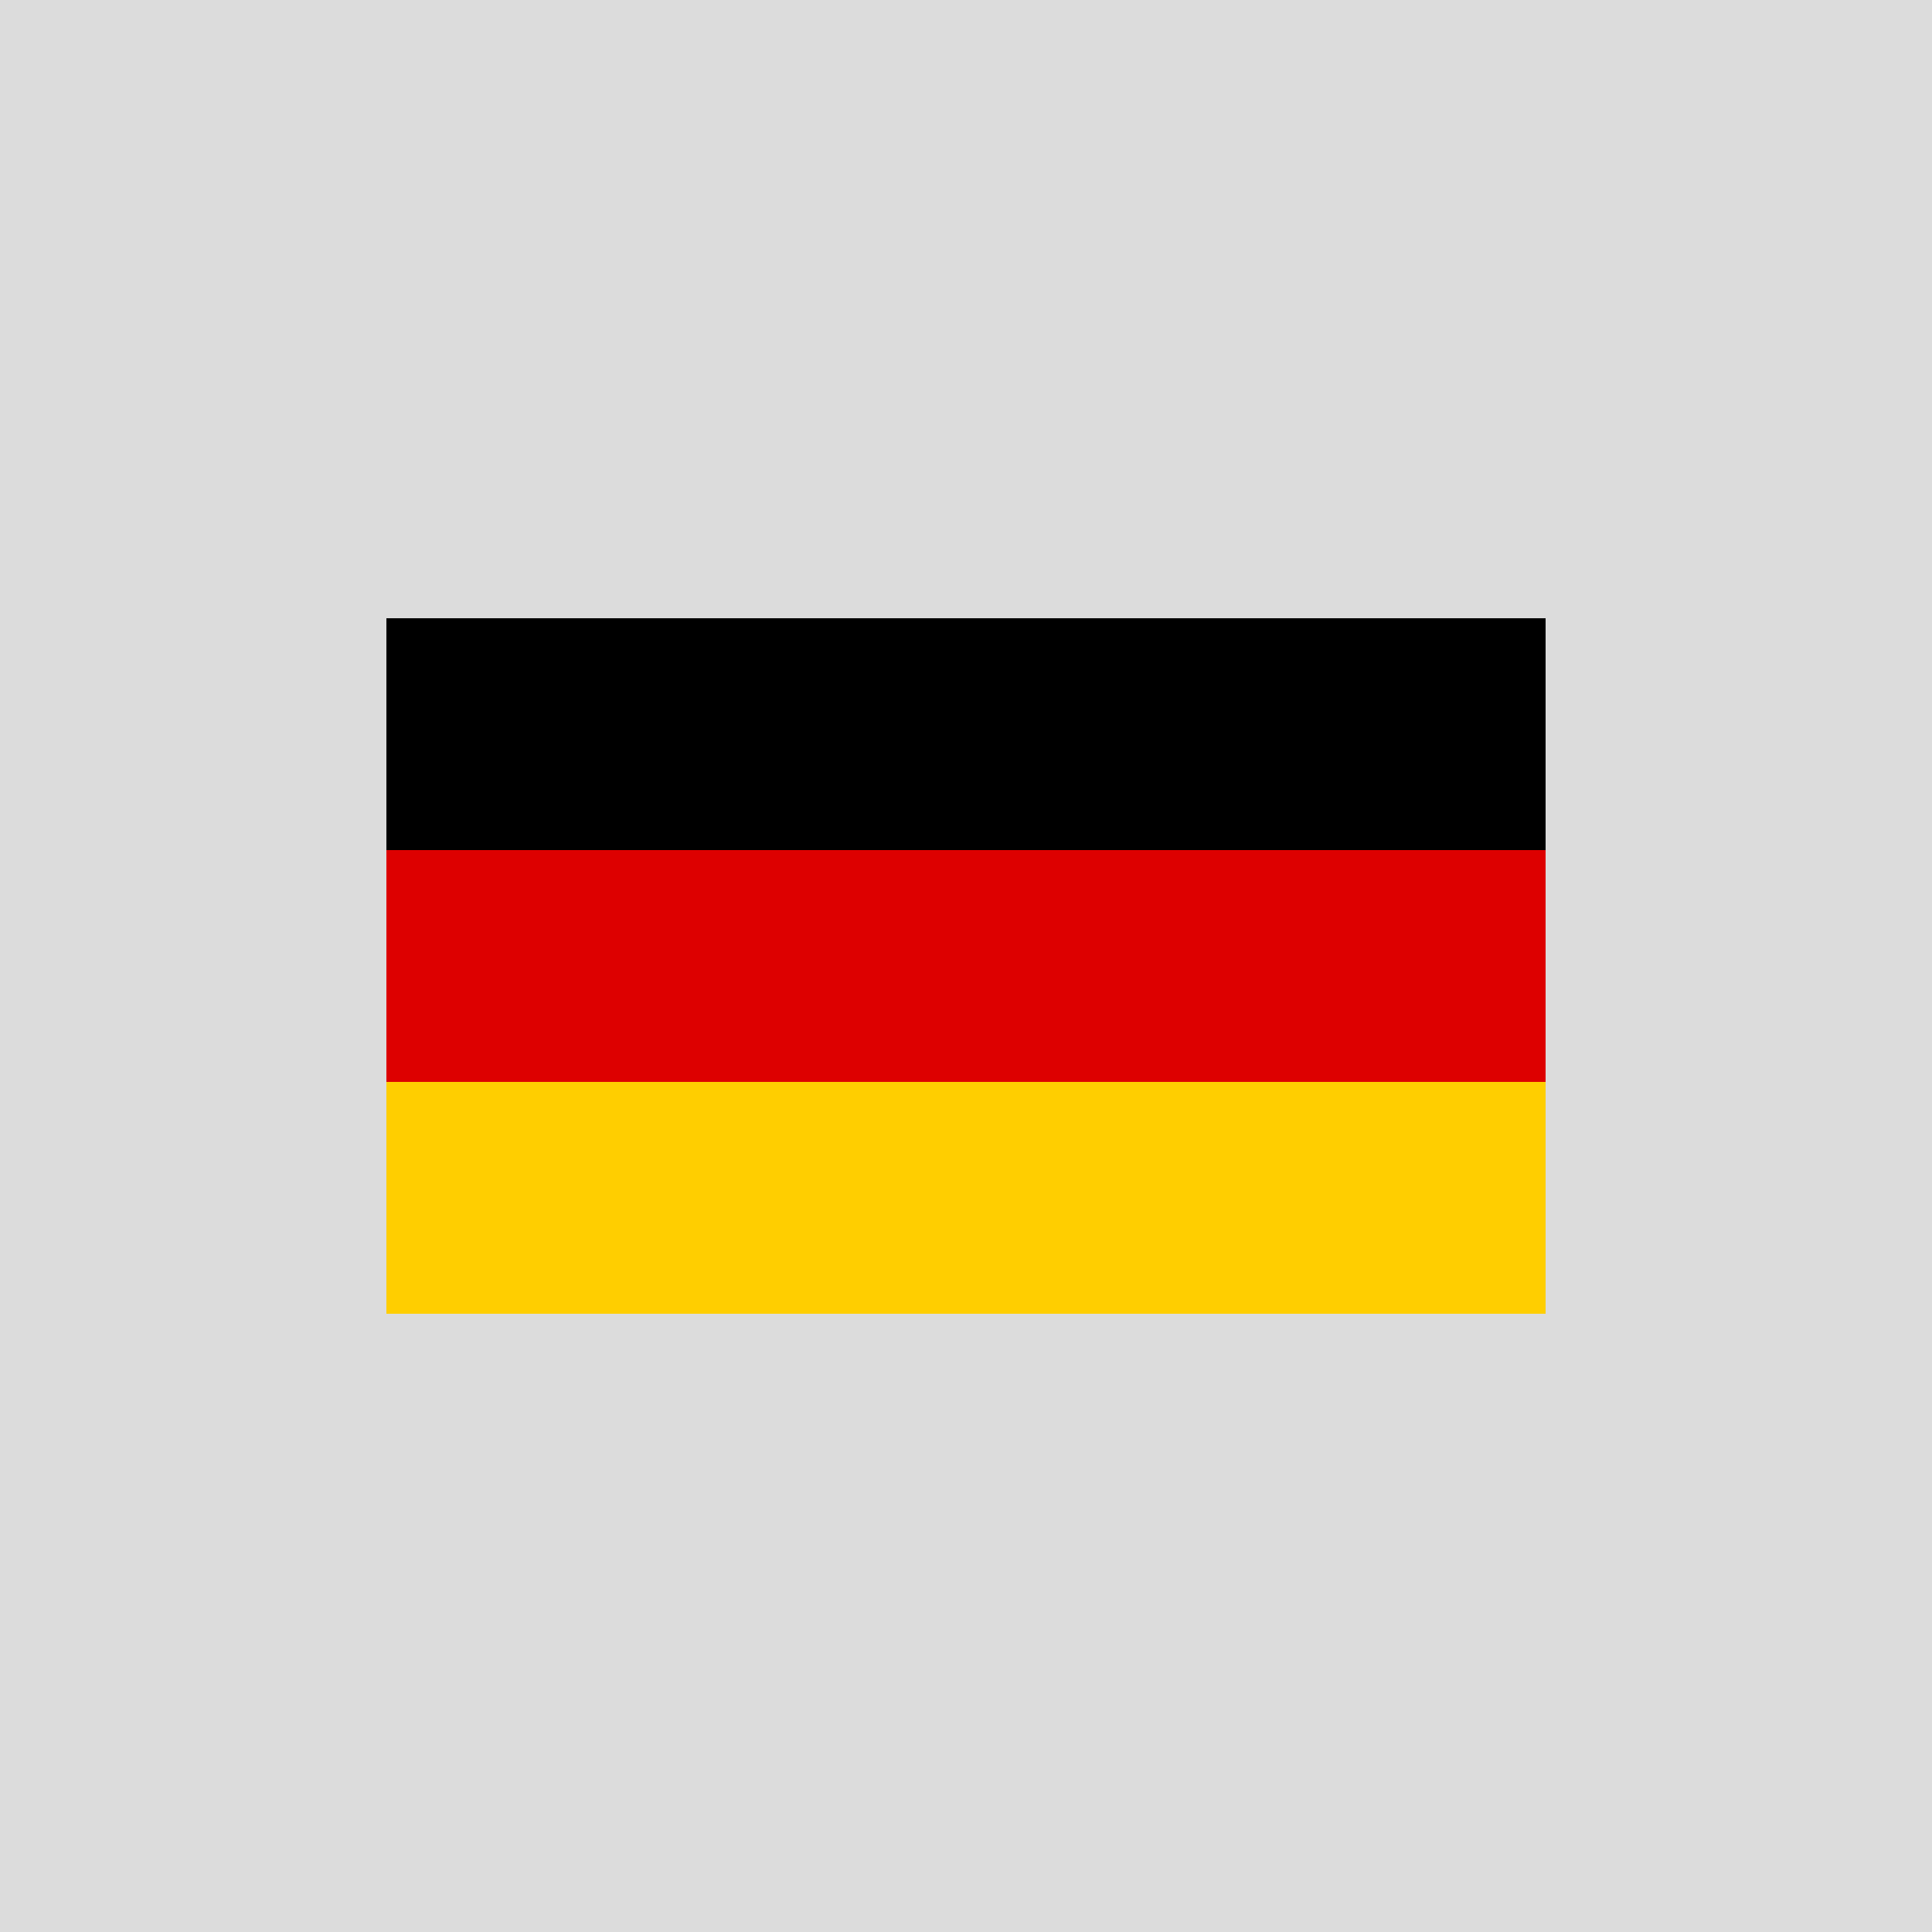
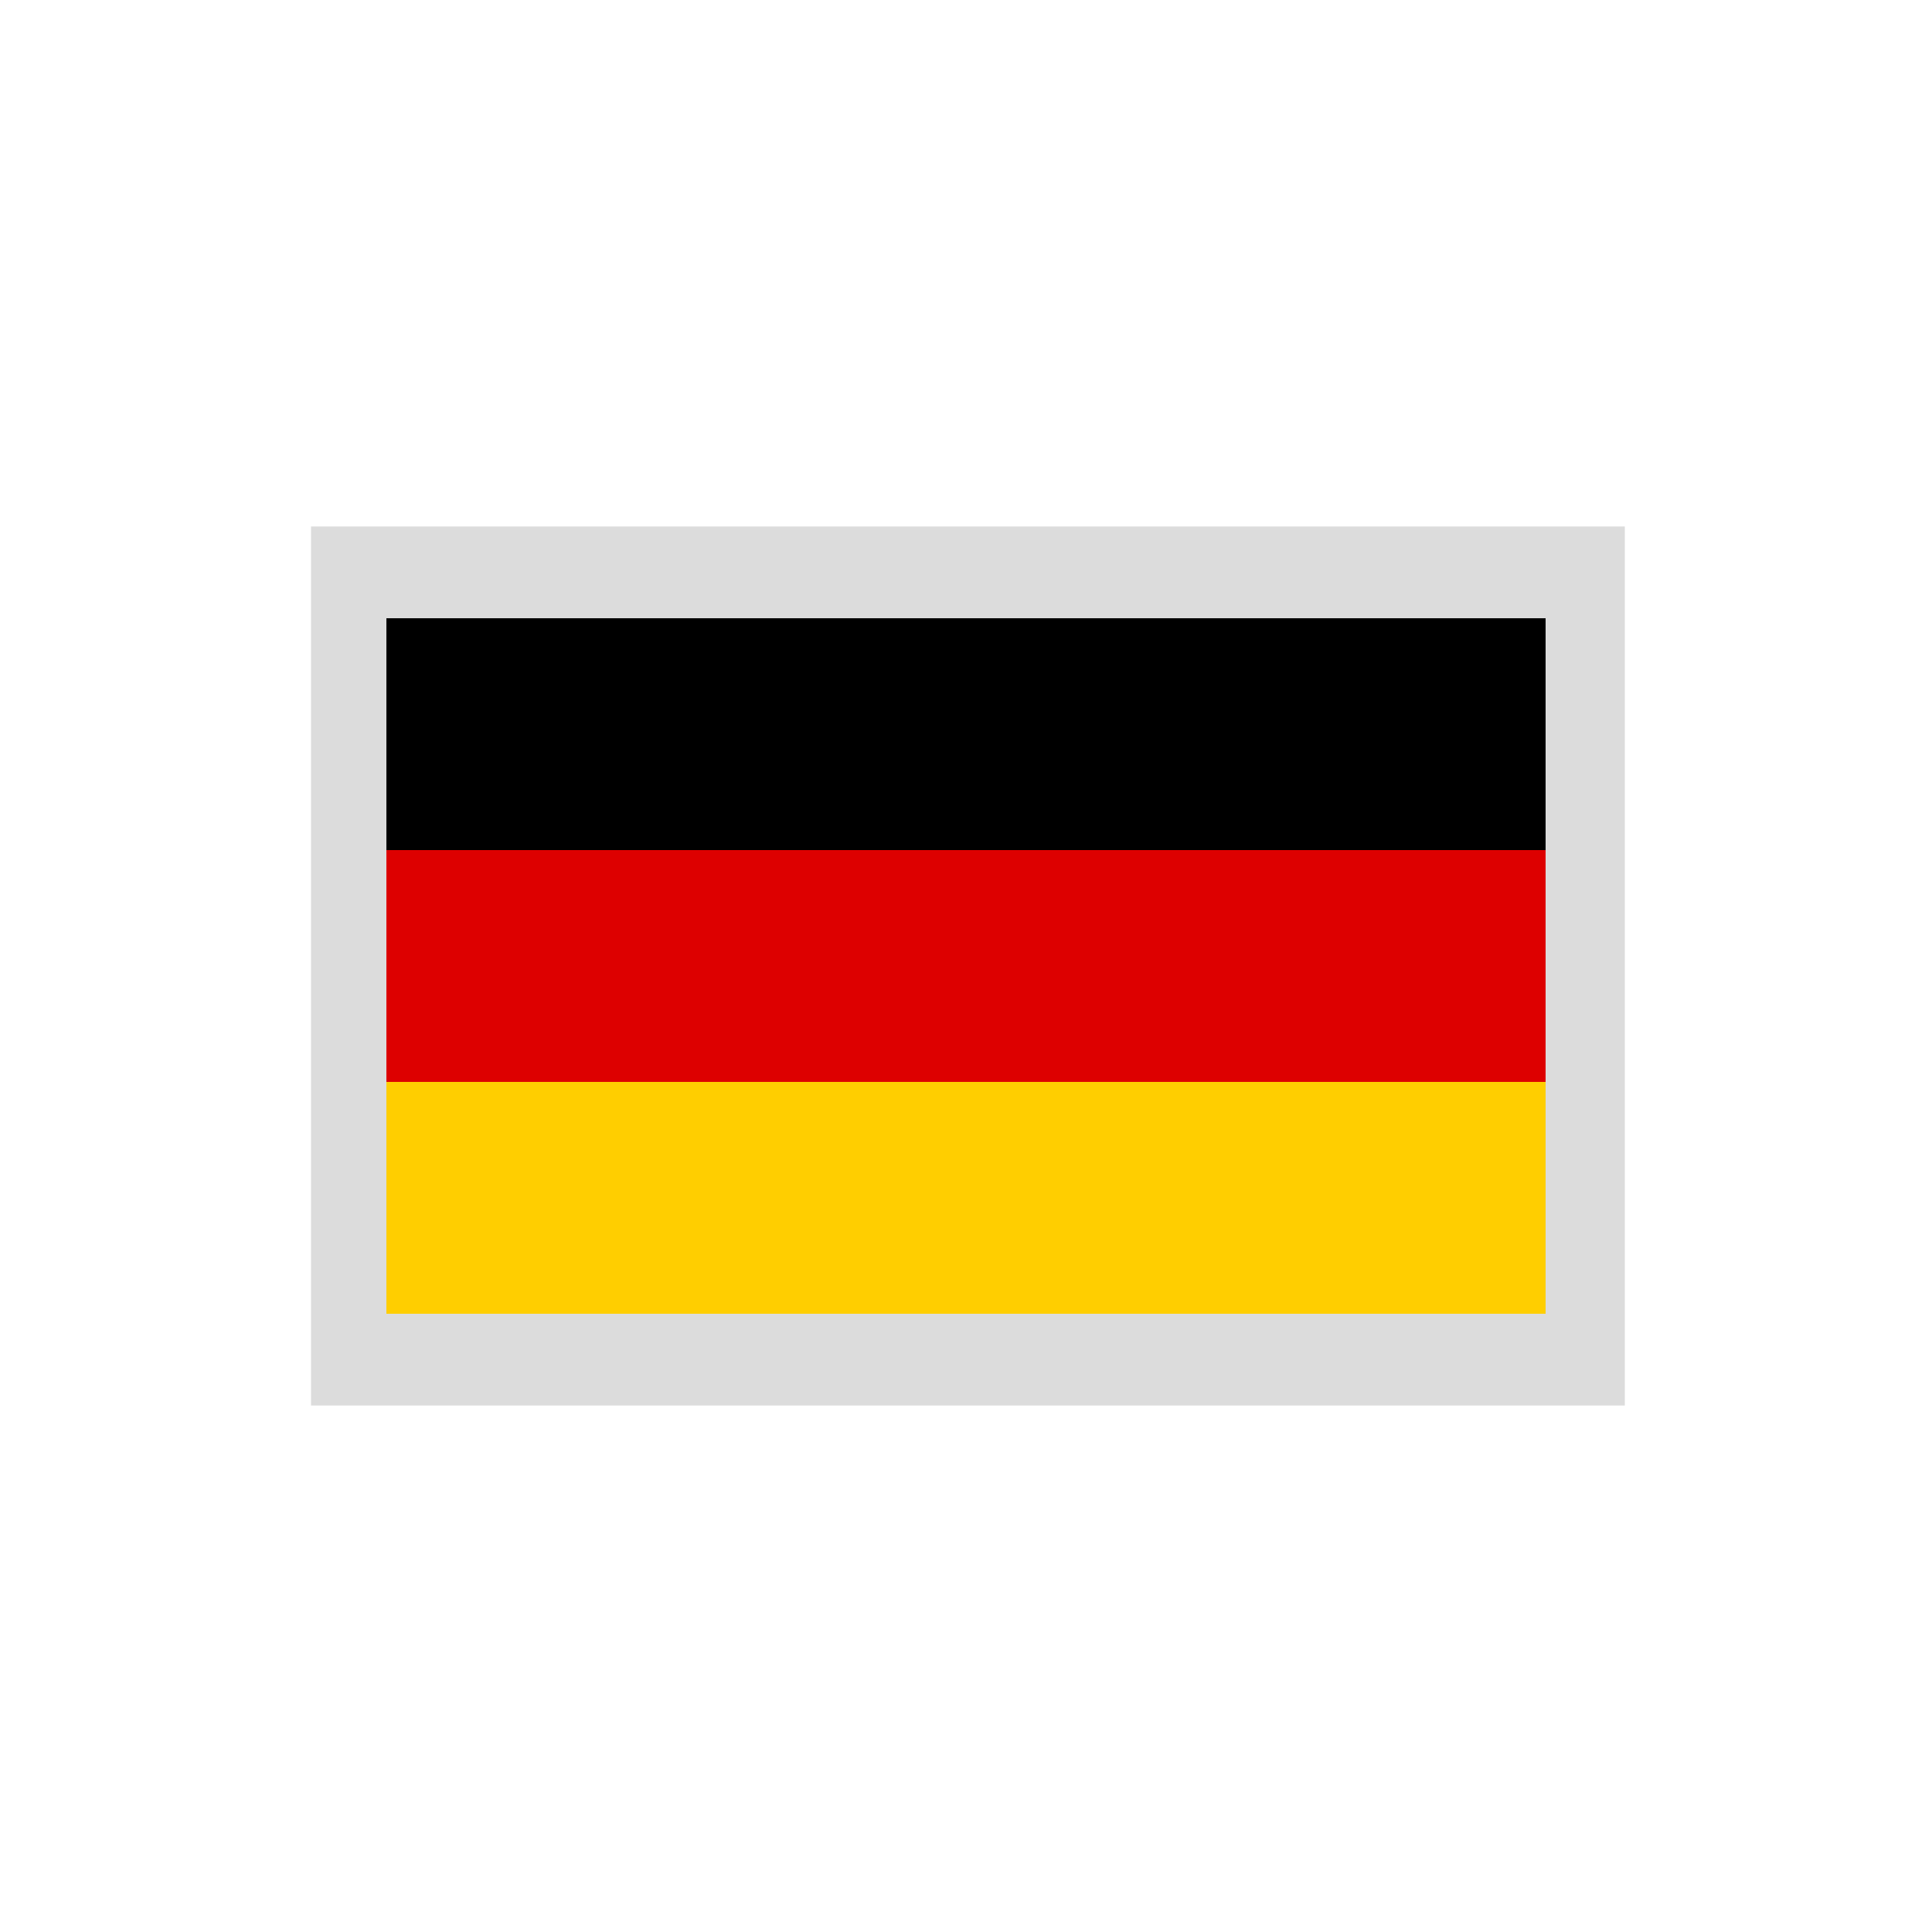
<svg xmlns="http://www.w3.org/2000/svg" id="Layer_1" version="1.1" viewBox="0 0 500 500">
  <defs>
    <style>
      .st0 {
-         fill: none;
+         fill: #ffce00;
      }

      .st1 {
-         fill: #ffce00;
+         fill: #d00;
      }

      .st2 {
-         fill: #a30075;
-         fill-rule: evenodd;
-       }
- 
-       .st3 {
-         fill: #d00;
-       }
- 
-       .st4 {
        fill: #dcdcdc;
      }
    </style>
  </defs>
-   <path class="st0" d="M235.4,203.3" />
-   <rect class="st4" width="500" height="500" />
-   <path id="path20154" class="st2" d="M205.7,228.8l64.2,8.8c.2-1.9.4-3.7.6-5.6.2-1.9.5-3.7.8-5.6.2-.9.3-1.9.5-2.8s.3-1.9.5-2.8c.3-1.4.5-2.9.8-4.3.3-1.4.7-2.8,1.3-4.2.4-1,.8-1.9,1.3-2.7s1.1-1.7,1.8-2.4c.8-.8,1.5-1.5,2.4-2.1s1.6-1.4,2.4-2.1c.8-.8,1.5-1.7,2.1-2.7s1.1-2,1.4-3.1c.3-.9.5-1.9.5-2.9s0-1.9-.2-2.9-.4-1.9-.7-2.8c-.4-.9-.8-1.8-1.3-2.6s-1-1.5-1.7-2.1c-.6-.6-1.3-1.2-2-1.7s-1.4-.9-2.1-1.2c-.8-.4-1.5-.7-2.2-1-2.6-1.1-5.1-2.1-7.7-3s-5.3-1.7-7.9-2.4c-2-.5-4-1-6.1-1.3s-4.1-.6-6.2-.8c-1.6-.2-3.2-.3-4.8-.4s-3.2-.2-4.8-.2c-3.7,0-7.4.2-11,.6-3.7.4-7.3,1.1-10.8,2-2.5.6-4.9,1.3-7.3,2.2-2.4.8-4.8,1.7-7.1,2.7-1,.4-2,.8-2.9,1.2-1,.5-1.9,1-2.7,1.6-.6.4-1.1.9-1.6,1.3-.5.5-1,1-1.4,1.6-.7.9-1.2,1.8-1.6,2.7-.5,1-.8,2-.9,3-.1.6-.2,1.2-.2,1.8v1.9c0,.7.2,1.4.4,2.1.2.7.4,1.4.7,2,.3.8.7,1.5,1.1,2.1.4.7.9,1.3,1.5,1.9l.6.6.6.6c.2.2.5.4.7.5.2.2.5.4.7.5.3.2.5.4.7.6s.5.4.7.6c.6.6,1.2,1.2,1.7,1.8s1,1.3,1.4,2c.5.9,1,1.8,1.3,2.7.4,1,.7,1.9.9,2.9.4,1.4.7,2.8,1,4.2s.5,2.8.7,4.2l.4,2.5.4,2.5h-.9Z" />
-   <path id="path20158" class="st2" d="M328.6,266.2l-131.4-18.1c-.2,0-.4,0-.6-.1-.2,0-.4-.1-.6-.2-.3-.1-.5-.2-.8-.3s-.5-.2-.7-.4c-.3-.2-.6-.4-.9-.6-.3-.2-.5-.4-.8-.7l-.7-.7c-.2-.3-.4-.5-.6-.8-.2-.3-.4-.6-.5-.9-.2-.3-.3-.6-.4-1-.1-.4-.2-.8-.3-1.2s-.1-.8-.1-1.2,0-1,.2-1.4c.1-.5.2-.9.4-1.4.2-.4.3-.8.5-1.1.2-.4.4-.7.7-1,.4-.4.7-.8,1.1-1.2s.9-.7,1.4-.9c.3-.2.6-.3.9-.4s.7-.2,1-.3c.3,0,.5-.1.8-.2h2l129.3,17.8v15.6h0l.1.7Z" />
-   <path class="st2" d="M280.7,314.1c-.6-1.7-1.2-3.4-1.8-5.1-.9-2.6-1.8-5.3-2.6-7.9-.6-2.1-1.2-4.2-1.7-6.3-.6-2.1-1-4.2-1.5-6.3-.7-3.3-1.4-6.7-1.9-10s-.9-6.7-1.2-10.1c-.1-1.2-.2-2.5-.3-3.7,0-.6,0-1.2-.1-1.7l-62.3-8.6c0,1.2,0,2.5-.1,3.7,0,1.9-.2,3.8-.3,5.7-.3,4.1-.7,8.1-1.2,12.2-.6,4.1-1.3,8.1-2.2,12.1-.7,3.1-1.4,6.2-2.2,9.2-.8,3.1-1.7,6-2.7,9-.6,1.8-1.2,3.6-1.9,5.3-.3.9-.7,1.7-1,2.5h85Z" />
+   <rect class="st2" x="80.5" y="136.25" width="340" height="227.5" />
  <g>
    <rect id="black_stripe" x="100" y="160" width="300" height="180" />
-     <rect id="red_stripe" class="st3" x="100" y="220" width="300" height="120" />
-     <rect id="gold_stripe" class="st1" x="100" y="280" width="300" height="60" />
+     <rect id="red_stripe" class="st1" x="100" y="220" width="300" height="120" />
+     <rect id="gold_stripe" class="st0" x="100" y="280" width="300" height="60" />
  </g>
</svg>
